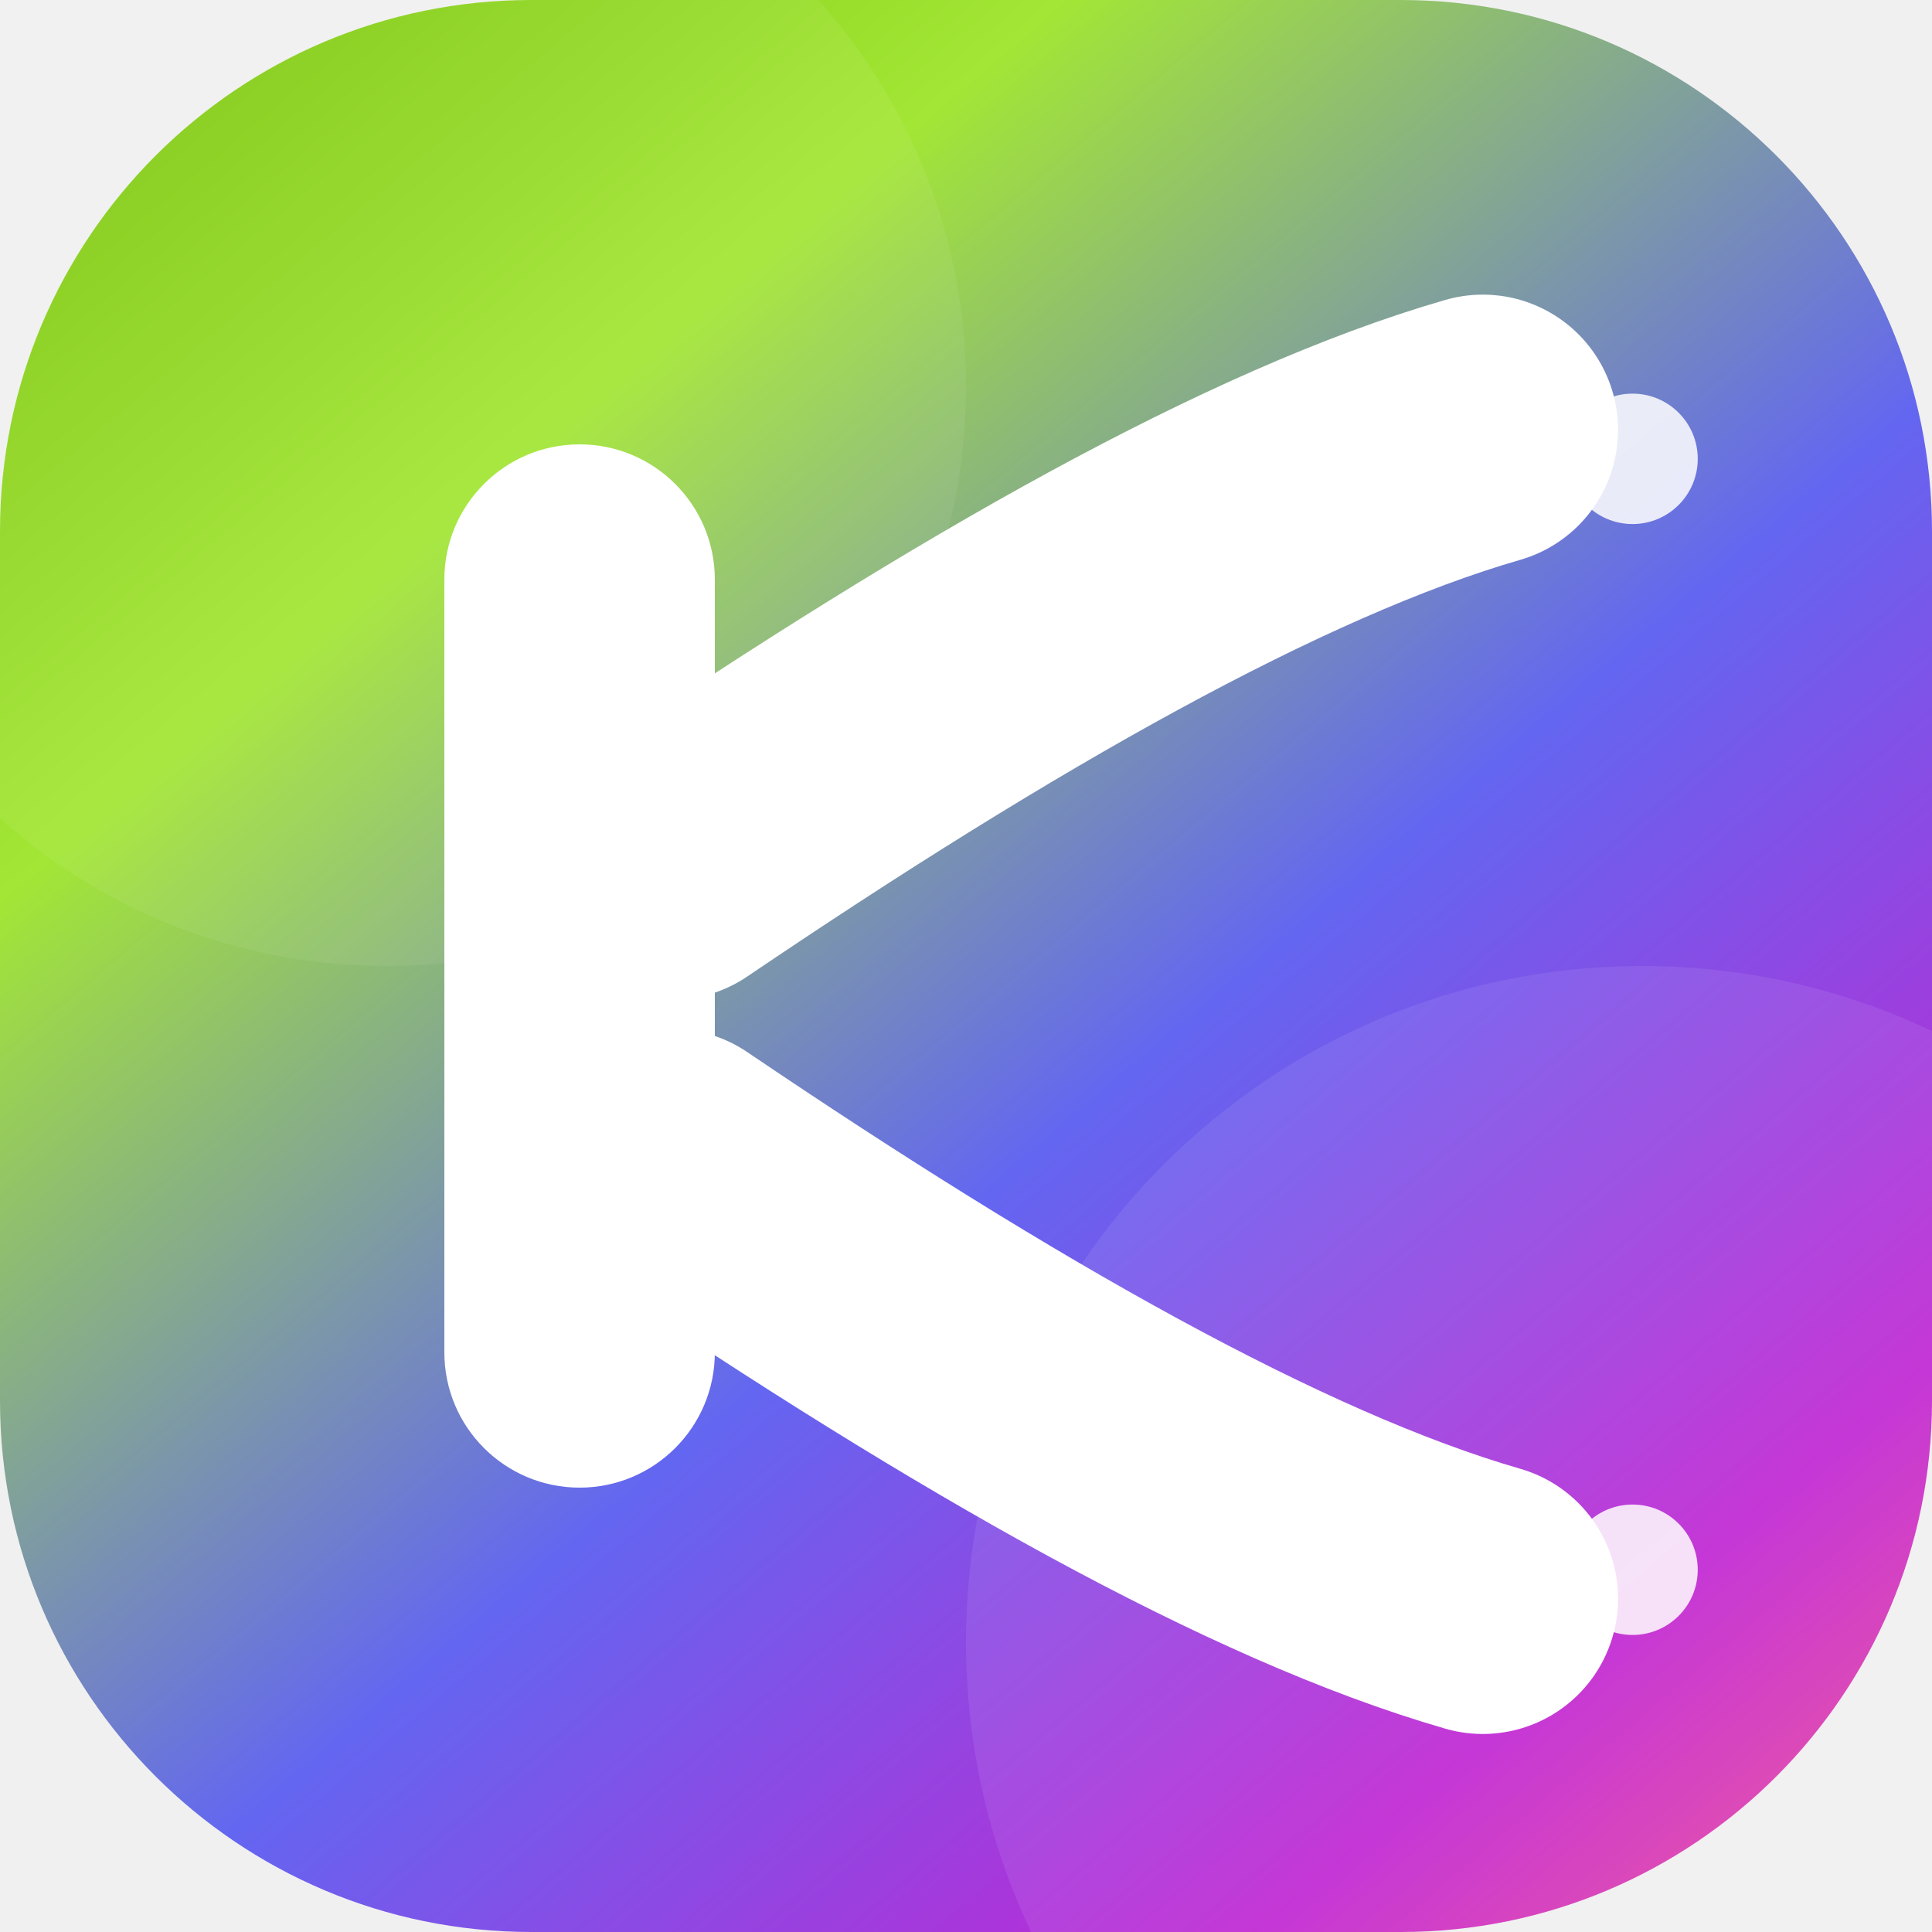
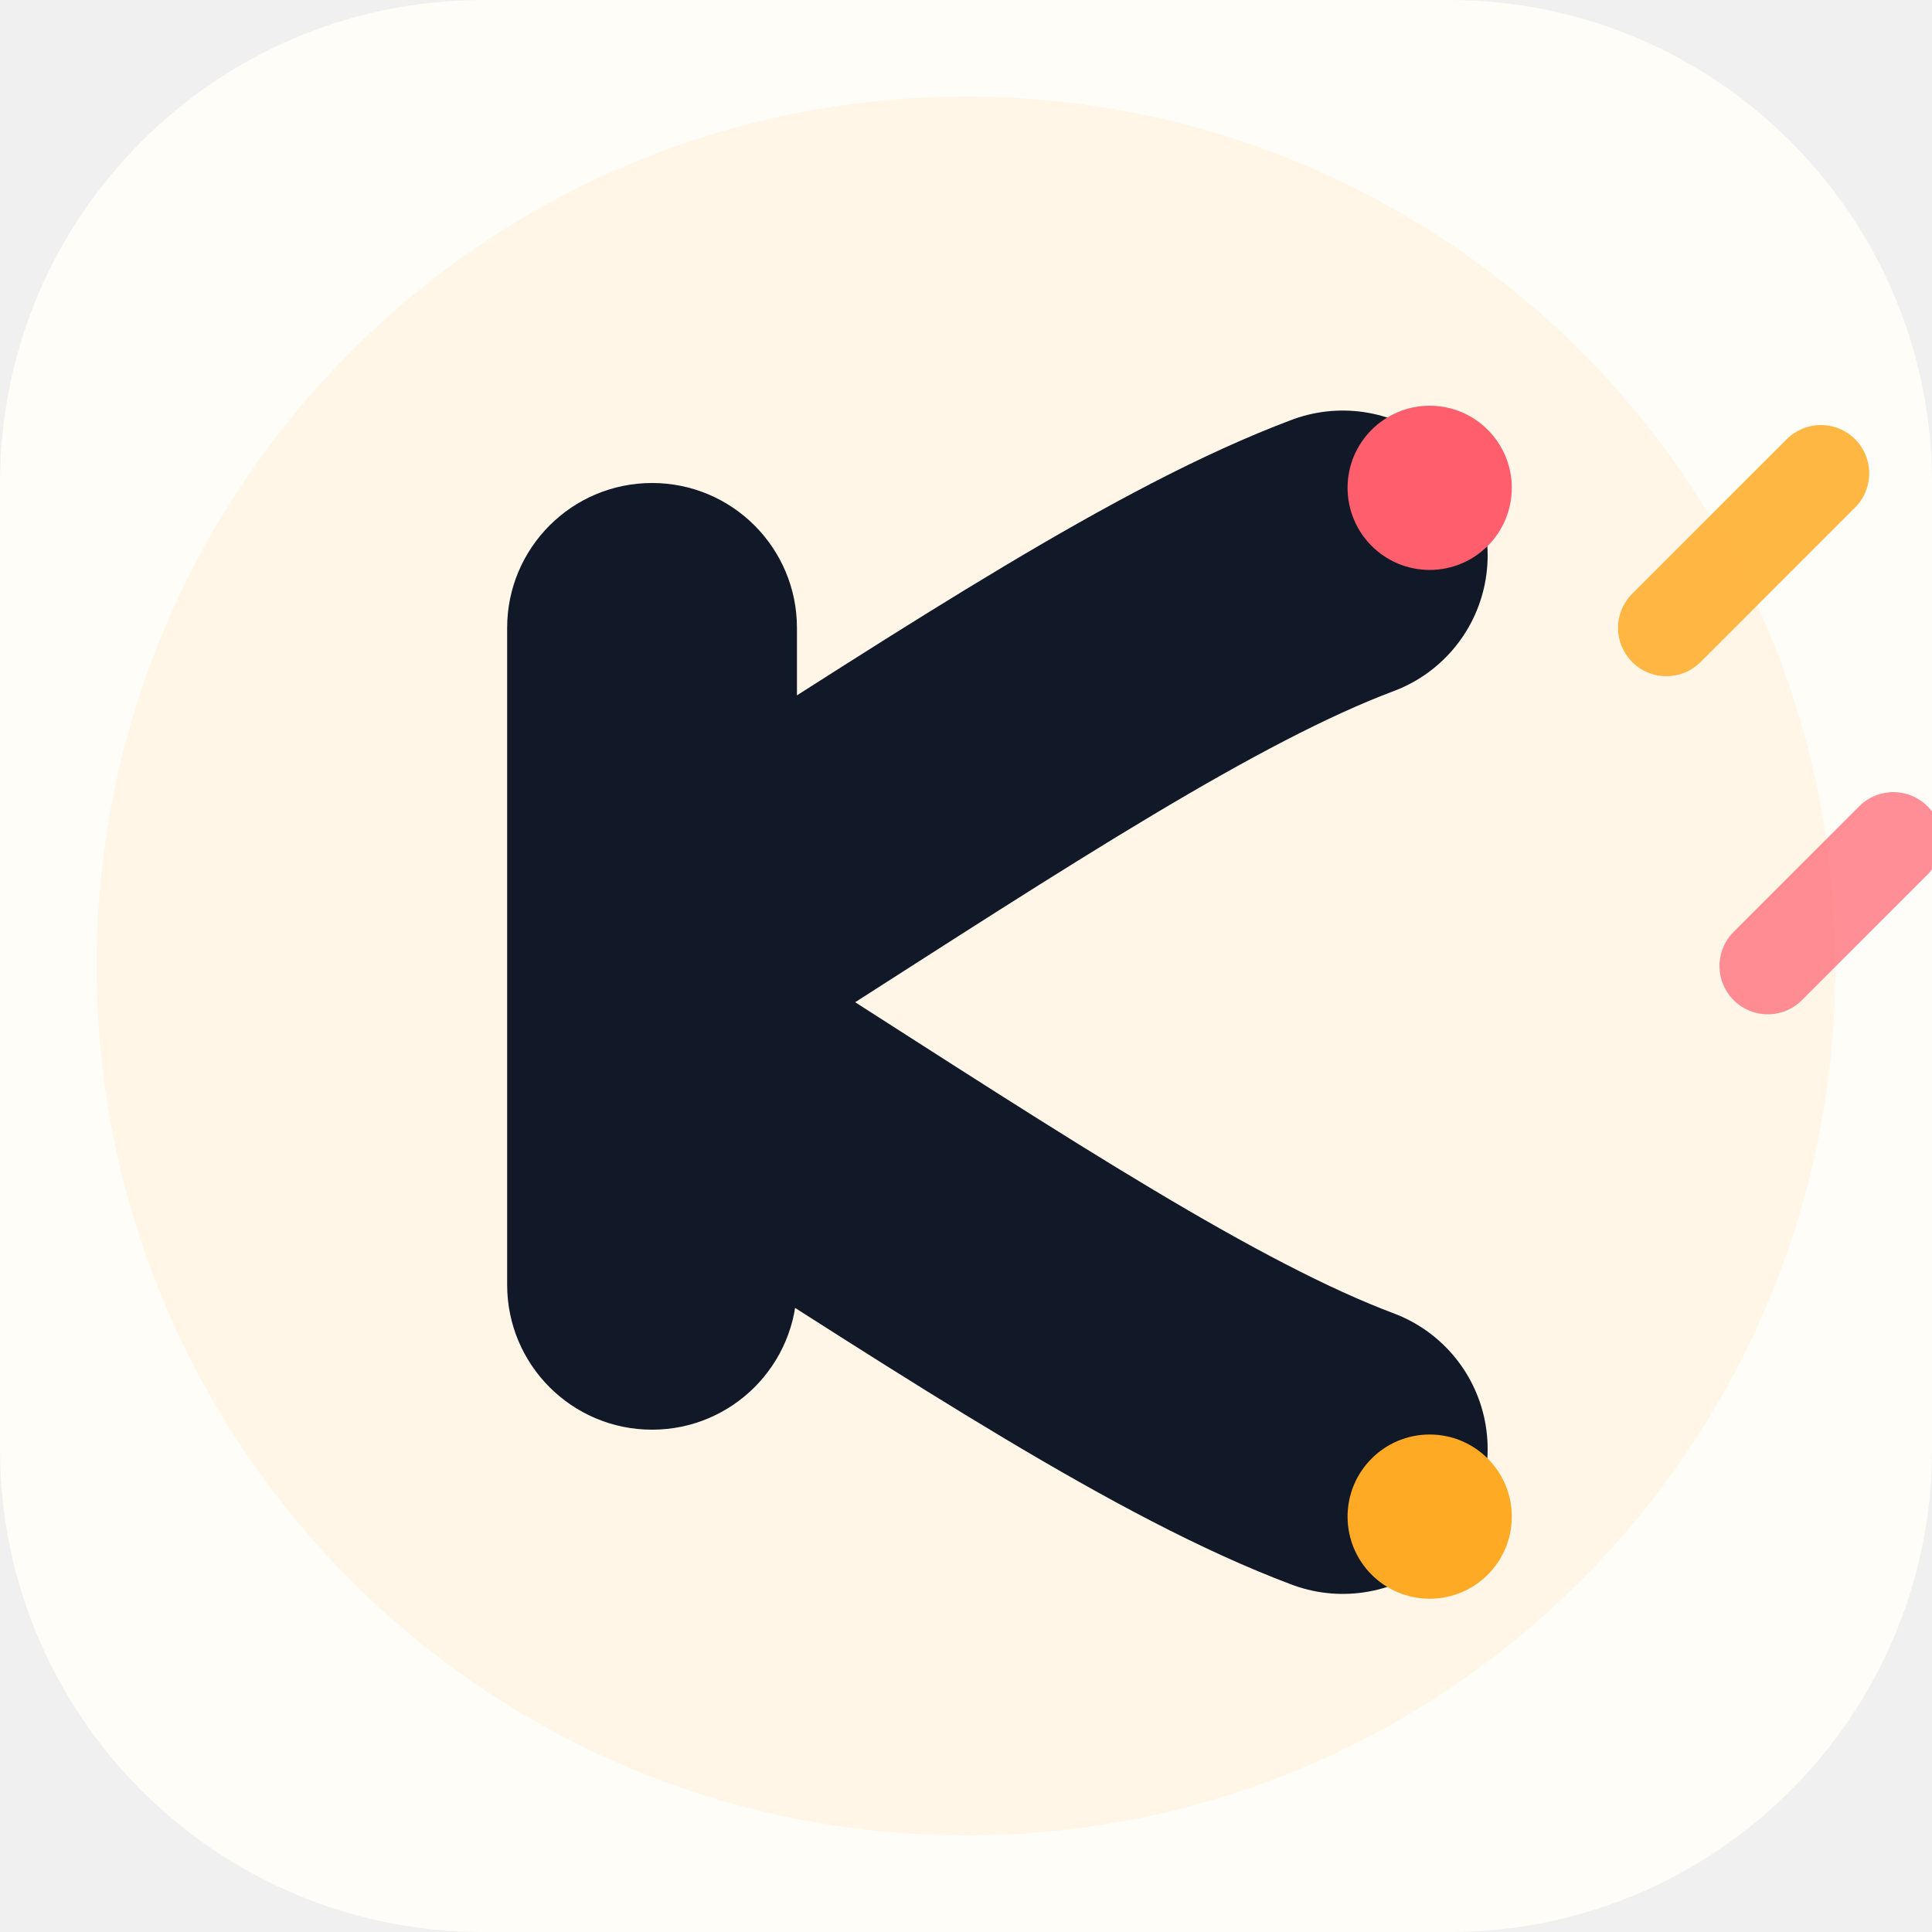
<svg xmlns="http://www.w3.org/2000/svg" width="512" height="512" viewBox="0 0 40 40">
-   <defs>
-     <linearGradient id="kiky" x1="5" y1="1" x2="38" y2="40" gradientUnits="userSpaceOnUse">
-       <stop offset="0" stop-color="#84cc16" />
-       <stop offset="0.2" stop-color="#a3e635" />
-       <stop offset="0.55" stop-color="#6366f1" />
-       <stop offset="0.85" stop-color="#c026d3" />
-       <stop offset="1" stop-color="#ec4899" />
-     </linearGradient>
-   </defs>
-   <rect width="40" height="40" rx="11" fill="url(#kiky)" />
-   <circle cx="8" cy="8" r="12" fill="#ffffff" opacity="0.06" />
-   <circle cx="34" cy="34" r="14" fill="#ffffff" opacity="0.08" />
-   <rect x="9.2" y="9.2" width="5.6" height="21.6" rx="2.8" fill="#ffffff" />
-   <path d="M13.9 17.9 C20.4 13.5 26.2 10.2 30.7 8.9" stroke="#ffffff" stroke-width="5.6" fill="none" stroke-linecap="round" />
-   <path d="M13.9 24.1 C20.4 28.5 26.2 31.8 30.7 33.1" stroke="#ffffff" stroke-width="5.6" fill="none" stroke-linecap="round" />
-   <circle cx="33.8" cy="9.5" r="1.35" fill="#ffffff" opacity="0.85" />
-   <circle cx="33.8" cy="32.5" r="1.35" fill="#ffffff" opacity="0.85" />
+   <rect width="40" height="40" rx="10" fill="#FFFDF8" />
+   <circle cx="20" cy="20" r="18" fill="#FFAA24" opacity="0.08" />
+   <rect x="10.5" y="10" width="6" height="19.6" rx="3" fill="#111827" />
+   <path d="M15.5 18.6 C20.5 15.4 24.6 12.7 27.8 11.5" stroke="#111827" stroke-width="6" fill="none" stroke-linecap="round" />
+   <path d="M15.5 22.9 C20.5 26.1 24.6 28.8 27.8 30" stroke="#111827" stroke-width="6" fill="none" stroke-linecap="round" />
+   <circle cx="29.6" cy="10.1" r="1.7" fill="#FF5F6D" />
+   <circle cx="29.6" cy="31.4" r="1.7" fill="#FFAA24" />
+   <path d="M34.5 13 l3.2 -3.2" stroke="#FFAA24" stroke-width="2" stroke-linecap="round" opacity="0.85" />
+   <path d="M36.6 20 l2.6 -2.6" stroke="#FF5F6D" stroke-width="2" stroke-linecap="round" opacity="0.7" />
</svg>
